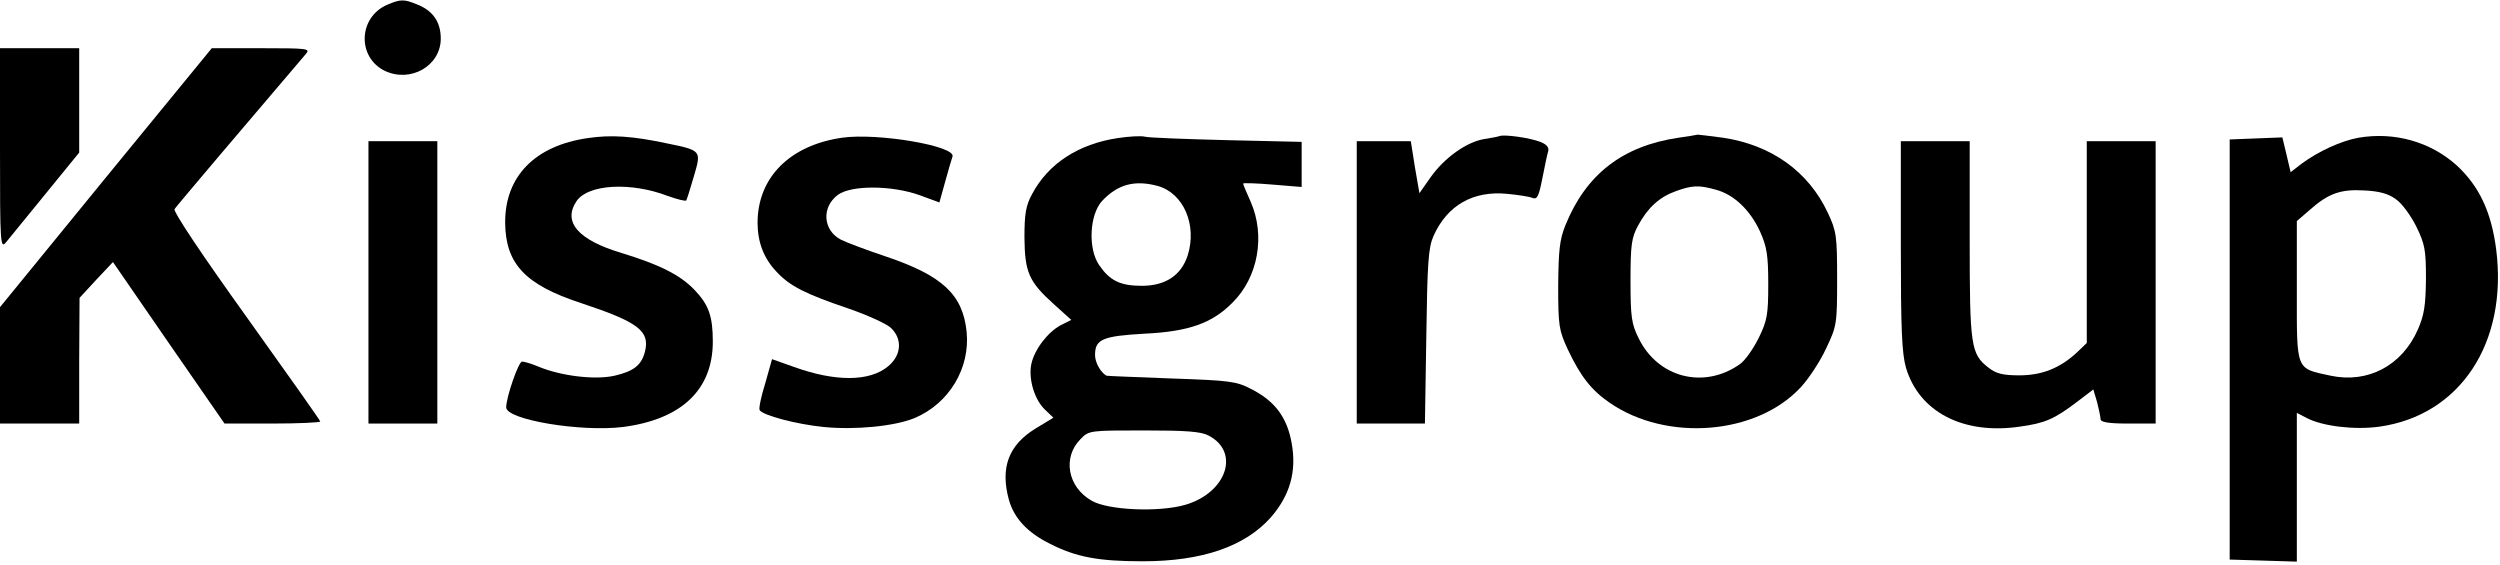
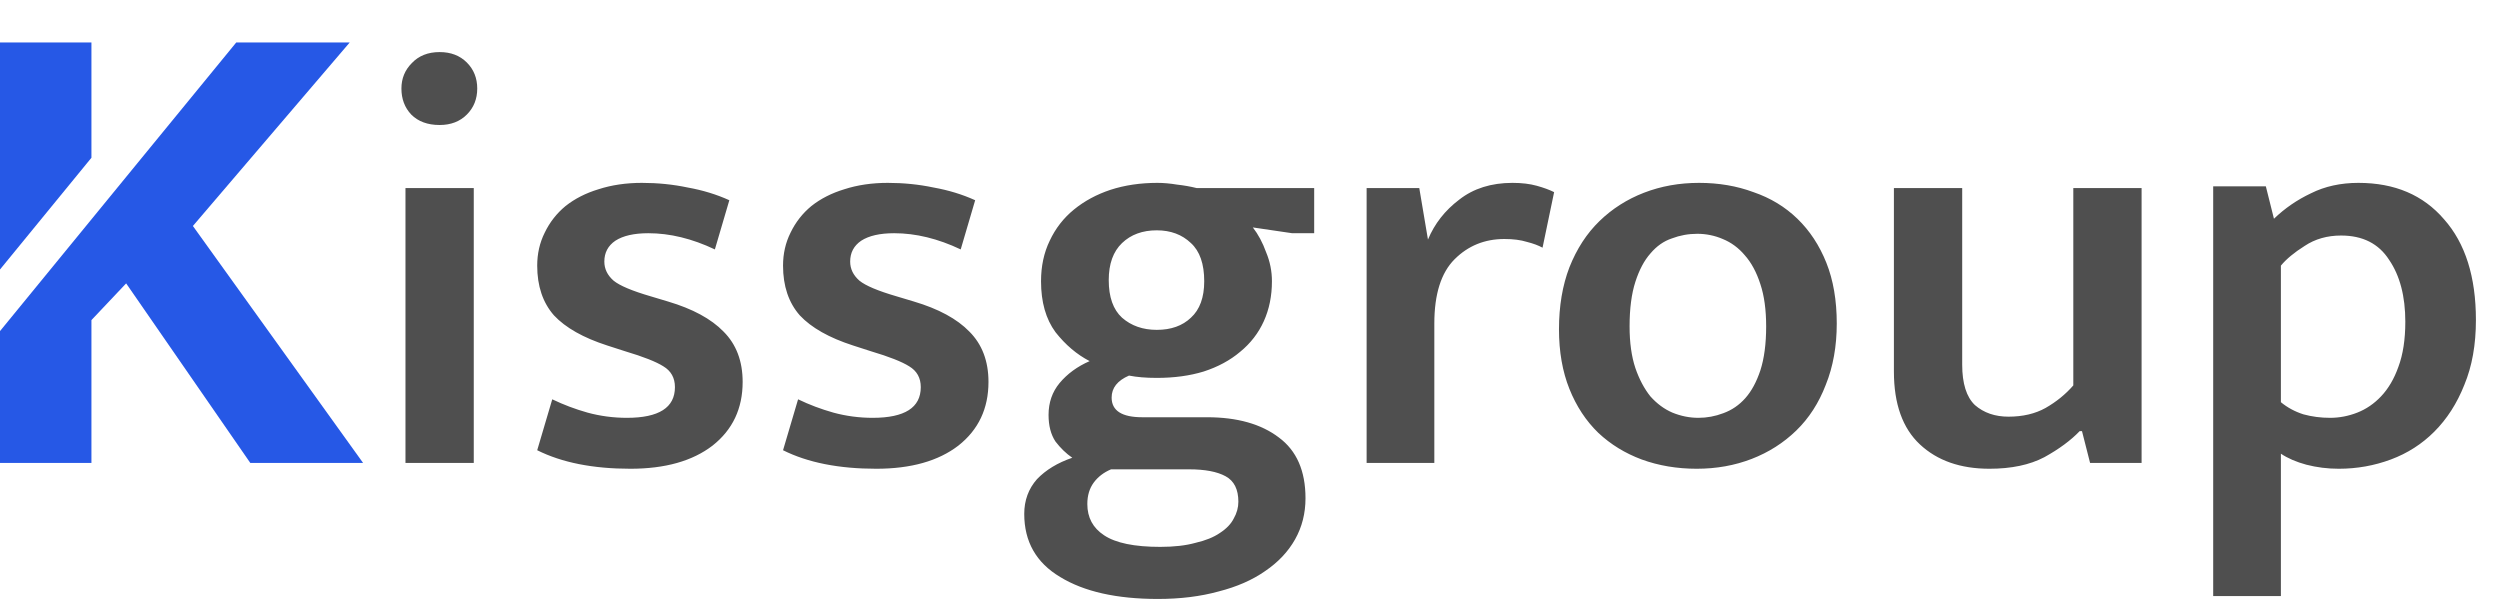
- <svg xmlns="http://www.w3.org/2000/svg" version="1.0" width="726pt" height="164pt" viewBox="0 0 726 164" preserveAspectRatio="xMidYMid meet">
-   <g transform="translate(0,164) scale(0.1,-0.1)" fill="#000000" stroke="none">
-     <path d="M1124 1626 c-84 -37 -87 -153 -6 -192 75 -35 162 15 162 94 0 47 -22 80 -66 98 -41 17 -50 17 -90 0z" />
-     <path d="M0 1208 c0 -279 1 -292 18 -271 9 11 61 75 115 141 l97 119 0 152 0 151 -115 0 -115 0 0 -292z" />
-     <path d="M307 1124 l-307 -376 0 -169 0 -169 115 0 115 0 0 183 1 182 48 52 49 52 162 -235 162 -234 139 0 c76 0 139 3 139 6 0 3 -97 140 -215 305 -127 177 -213 305 -208 312 5 8 223 265 381 450 14 16 7 17 -129 17 l-144 0 -308 -376z" />
-     <path d="M1707 1239 c-154 -22 -241 -112 -240 -246 1 -119 58 -180 220 -233 166 -55 201 -81 186 -141 -10 -39 -32 -57 -88 -70 -57 -13 -157 -1 -223 27 -19 8 -40 14 -46 14 -10 0 -46 -103 -46 -133 0 -36 217 -72 339 -57 170 22 261 108 261 248 0 74 -12 107 -53 150 -41 43 -100 73 -211 107 -128 38 -173 91 -131 152 34 48 157 55 264 14 28 -10 52 -16 54 -13 2 4 12 35 22 70 22 75 23 75 -80 96 -99 21 -161 25 -228 15z" />
-     <path d="M2445 1240 c-152 -22 -245 -116 -245 -247 0 -56 18 -103 54 -141 39 -43 86 -66 210 -108 55 -19 110 -44 123 -56 34 -32 31 -79 -7 -111 -54 -46 -155 -46 -276 -2 l-62 22 -20 -71 c-12 -38 -19 -73 -16 -77 9 -15 106 -41 186 -49 91 -9 206 2 264 26 100 42 162 145 151 251 -11 108 -71 163 -234 218 -54 18 -113 40 -131 49 -52 27 -57 94 -9 130 39 29 158 28 238 -1 l57 -21 17 61 c9 34 19 66 21 72 12 31 -219 70 -321 55z" />
-     <path d="M3246 1239 c-114 -17 -202 -74 -249 -163 -18 -33 -22 -57 -22 -126 1 -101 13 -128 85 -193 l51 -46 -30 -15 c-38 -20 -77 -71 -86 -113 -9 -43 9 -104 40 -133 l24 -23 -51 -31 c-79 -48 -104 -114 -78 -208 15 -53 54 -95 119 -127 76 -39 142 -51 269 -51 173 0 297 43 372 127 56 64 76 134 61 216 -13 74 -48 122 -117 157 -44 23 -62 25 -234 31 -102 4 -186 7 -187 8 -17 10 -33 38 -33 60 0 46 22 55 144 62 127 6 196 30 255 90 75 74 96 195 53 293 -12 27 -22 50 -22 53 0 2 38 1 85 -3 l85 -7 0 65 0 66 -217 5 c-120 3 -227 7 -238 10 -11 3 -46 1 -79 -4z m116 -139 c75 -21 115 -113 87 -202 -19 -58 -65 -88 -133 -88 -63 0 -93 15 -124 60 -33 48 -28 146 8 186 46 49 95 62 162 44z m148 -725 c92 -48 52 -166 -68 -201 -76 -22 -224 -16 -272 12 -70 40 -85 126 -32 179 24 25 27 25 184 25 122 0 166 -3 188 -15z" />
-     <path d="M4355 1245 c-5 -2 -26 -6 -46 -9 -51 -9 -114 -54 -154 -110 l-33 -47 -13 75 -12 76 -78 0 -79 0 0 -410 0 -410 99 0 99 0 4 252 c3 217 6 259 21 293 40 89 115 132 215 122 31 -3 64 -8 73 -12 13 -5 18 6 28 57 7 35 14 70 17 79 3 11 -5 20 -23 27 -31 12 -103 22 -118 17z" />
-     <path d="M4874 1240 c-162 -24 -268 -106 -328 -254 -17 -42 -20 -73 -21 -176 0 -116 2 -129 28 -185 37 -78 68 -118 122 -155 166 -114 427 -93 555 46 23 25 56 75 73 112 31 65 32 71 32 202 0 125 -2 139 -27 192 -56 120 -164 197 -304 218 -38 5 -71 9 -74 9 -3 -1 -28 -5 -56 -9z m109 -151 c53 -14 100 -60 128 -121 20 -44 24 -70 24 -153 0 -89 -3 -106 -28 -157 -16 -32 -40 -66 -55 -76 -104 -73 -237 -39 -293 75 -21 42 -24 62 -24 168 0 104 3 125 22 160 28 52 62 83 110 100 47 17 67 18 116 4z" />
-     <path d="M6849 1240 c-50 -9 -116 -39 -166 -76 l-31 -24 -12 51 -12 50 -77 -3 -76 -3 0 -610 0 -610 98 -3 97 -3 0 216 0 216 29 -15 c46 -24 139 -35 211 -25 234 33 373 243 339 514 -14 109 -49 184 -115 245 -76 68 -180 98 -285 80z m108 -178 c18 -12 44 -48 60 -80 25 -51 28 -68 28 -152 -1 -78 -5 -105 -24 -148 -46 -104 -145 -156 -253 -133 -102 22 -98 12 -98 245 l0 204 37 32 c54 48 90 61 158 57 43 -2 70 -9 92 -25z" />
-     <path d="M1070 820 l0 -410 100 0 100 0 0 410 0 410 -100 0 -100 0 0 -410z" />
-     <path d="M5520 927 c0 -244 3 -313 15 -355 38 -128 166 -195 330 -171 74 10 101 22 168 73 l46 35 11 -37 c5 -20 10 -43 10 -49 0 -9 23 -13 80 -13 l80 0 0 410 0 410 -100 0 -100 0 0 -293 0 -293 -27 -26 c-50 -47 -103 -68 -169 -68 -48 0 -67 5 -89 22 -52 40 -55 63 -55 373 l0 285 -100 0 -100 0 0 -303z" />
-   </g>
+ <svg xmlns="http://www.w3.org/2000/svg" width="648" height="156" viewBox="0 0 648 156" fill="none">
+   <path d="M105.1 120V48.75H122.8V120H105.1ZM113.95 32.4C110.85 32.4 108.4 31.5 106.6 29.7C104.9 27.9 104.05 25.65 104.05 22.95C104.05 20.35 104.95 18.15 106.75 16.35C108.55 14.45 110.95 13.5 113.95 13.5C116.85 13.5 119.2 14.4 121 16.2C122.8 18 123.7 20.25 123.7 22.95C123.7 25.65 122.8 27.9 121 29.7C119.2 31.5 116.85 32.4 113.95 32.4ZM185.294 64.65C179.394 61.85 173.644 60.45 168.044 60.45C164.344 60.45 161.494 61.1 159.494 62.4C157.594 63.7 156.644 65.5 156.644 67.8C156.644 69.7 157.444 71.35 159.044 72.75C160.644 74.05 163.844 75.4 168.644 76.8L173.144 78.15C179.544 80.05 184.344 82.65 187.544 85.95C190.844 89.25 192.494 93.6 192.494 99C192.494 105.9 189.894 111.4 184.694 115.5C179.494 119.5 172.394 121.5 163.394 121.5C153.694 121.5 145.644 119.9 139.244 116.7L143.144 103.5C146.044 104.9 149.094 106.05 152.294 106.95C155.594 107.85 158.994 108.3 162.494 108.3C170.794 108.3 174.944 105.65 174.944 100.35C174.944 97.95 173.944 96.15 171.944 94.95C170.044 93.75 166.744 92.45 162.044 91.05L157.394 89.55C151.194 87.55 146.594 84.95 143.594 81.75C140.694 78.45 139.244 74.15 139.244 68.85C139.244 65.75 139.894 62.9 141.194 60.3C142.494 57.6 144.294 55.3 146.594 53.4C148.994 51.5 151.844 50.05 155.144 49.05C158.544 47.95 162.294 47.4 166.394 47.4C170.494 47.4 174.444 47.8 178.244 48.6C182.144 49.3 185.744 50.4 189.044 51.9L185.294 64.65ZM249.014 64.65C243.114 61.85 237.364 60.45 231.764 60.45C228.064 60.45 225.214 61.1 223.214 62.4C221.314 63.7 220.364 65.5 220.364 67.8C220.364 69.7 221.164 71.35 222.764 72.75C224.364 74.05 227.564 75.4 232.364 76.8L236.864 78.15C243.264 80.05 248.064 82.65 251.264 85.95C254.564 89.25 256.214 93.6 256.214 99C256.214 105.9 253.614 111.4 248.414 115.5C243.214 119.5 236.114 121.5 227.114 121.5C217.414 121.5 209.364 119.9 202.964 116.7L206.864 103.5C209.764 104.9 212.814 106.05 216.014 106.95C219.314 107.85 222.714 108.3 226.214 108.3C234.514 108.3 238.664 105.65 238.664 100.35C238.664 97.95 237.664 96.15 235.664 94.95C233.764 93.75 230.464 92.45 225.764 91.05L221.114 89.55C214.914 87.55 210.314 84.95 207.314 81.75C204.414 78.45 202.964 74.15 202.964 68.85C202.964 65.75 203.614 62.9 204.914 60.3C206.214 57.6 208.014 55.3 210.314 53.4C212.714 51.5 215.564 50.05 218.864 49.05C222.264 47.95 226.014 47.4 230.114 47.4C234.214 47.4 238.164 47.8 241.964 48.6C245.864 49.3 249.464 50.4 252.764 51.9L249.014 64.65ZM269.835 72.9C269.835 69 270.585 65.5 272.085 62.4C273.585 59.2 275.685 56.5 278.385 54.3C281.085 52.1 284.235 50.4 287.835 49.2C291.535 48 295.585 47.4 299.985 47.4C301.585 47.4 303.285 47.55 305.085 47.85C306.885 48.05 308.585 48.35 310.185 48.75H340.635V60.45H334.935L324.735 58.95C326.135 60.75 327.285 62.9 328.185 65.4C329.185 67.8 329.685 70.3 329.685 72.9C329.685 76.7 328.985 80.15 327.585 83.25C326.185 86.35 324.135 89 321.435 91.2C318.835 93.4 315.685 95.1 311.985 96.3C308.385 97.4 304.335 97.95 299.835 97.95C297.035 97.95 294.635 97.75 292.635 97.35C289.635 98.65 288.135 100.55 288.135 103.05C288.135 106.45 290.785 108.15 296.085 108.15H312.885C320.685 108.15 326.885 109.9 331.485 113.4C336.085 116.8 338.385 122.05 338.385 129.15C338.385 133.05 337.485 136.6 335.685 139.8C333.885 143 331.285 145.75 327.885 148.05C324.585 150.35 320.585 152.1 315.885 153.3C311.185 154.6 305.935 155.25 300.135 155.25C289.435 155.25 280.985 153.35 274.785 149.55C268.585 145.85 265.485 140.4 265.485 133.2C265.485 129.7 266.585 126.7 268.785 124.2C271.085 121.8 274.135 119.95 277.935 118.65C276.335 117.55 274.885 116.15 273.585 114.45C272.385 112.65 271.785 110.35 271.785 107.55C271.785 104.35 272.735 101.6 274.635 99.3C276.635 96.9 279.235 95 282.435 93.6C279.135 91.9 276.185 89.4 273.585 86.1C271.085 82.7 269.835 78.3 269.835 72.9ZM287.985 121.65C286.085 122.45 284.585 123.6 283.485 125.1C282.385 126.6 281.835 128.45 281.835 130.65C281.835 134.15 283.285 136.85 286.185 138.75C289.185 140.75 294.035 141.75 300.735 141.75C304.335 141.75 307.385 141.4 309.885 140.7C312.485 140.1 314.585 139.25 316.185 138.15C317.885 137.05 319.085 135.8 319.785 134.4C320.585 133 320.985 131.55 320.985 130.05C320.985 126.85 319.885 124.65 317.685 123.45C315.485 122.25 312.335 121.65 308.235 121.65H287.985ZM312.135 72.9C312.135 68.4 310.985 65.1 308.685 63C306.385 60.8 303.435 59.7 299.835 59.7C296.135 59.7 293.135 60.8 290.835 63C288.535 65.2 287.385 68.4 287.385 72.6C287.385 77 288.535 80.25 290.835 82.35C293.235 84.45 296.235 85.5 299.835 85.5C303.535 85.5 306.485 84.45 308.685 82.35C310.985 80.25 312.135 77.1 312.135 72.9ZM354.228 120V48.75H367.878L370.128 62.1C371.828 58 374.528 54.55 378.228 51.75C381.928 48.85 386.528 47.4 392.028 47.4C394.428 47.4 396.528 47.65 398.328 48.15C400.128 48.65 401.628 49.2 402.828 49.8L399.828 64.2C398.728 63.6 397.378 63.1 395.778 62.7C394.178 62.2 392.228 61.95 389.928 61.95C384.828 61.95 380.528 63.7 377.028 67.2C373.528 70.7 371.778 76.25 371.778 83.85V120H354.228ZM476.088 83.85C476.088 89.75 475.138 95.05 473.238 99.75C471.438 104.45 468.888 108.4 465.588 111.6C462.288 114.8 458.438 117.25 454.038 118.95C449.638 120.65 444.888 121.5 439.788 121.5C434.688 121.5 429.938 120.7 425.538 119.1C421.238 117.5 417.488 115.2 414.288 112.2C411.088 109.1 408.588 105.3 406.788 100.8C404.988 96.3 404.088 91.15 404.088 85.35C404.088 79.35 404.988 74 406.788 69.3C408.688 64.5 411.288 60.5 414.588 57.3C417.888 54.1 421.738 51.65 426.138 49.95C430.538 48.25 435.288 47.4 440.388 47.4C445.488 47.4 450.188 48.2 454.488 49.8C458.888 51.3 462.688 53.6 465.888 56.7C469.088 59.8 471.588 63.6 473.388 68.1C475.188 72.6 476.088 77.85 476.088 83.85ZM457.788 84.6C457.788 80.3 457.288 76.65 456.288 73.65C455.288 70.55 453.938 68.05 452.238 66.15C450.638 64.25 448.738 62.85 446.538 61.95C444.438 61.05 442.238 60.6 439.938 60.6C437.638 60.6 435.438 61 433.338 61.8C431.238 62.5 429.388 63.8 427.788 65.7C426.188 67.5 424.888 69.95 423.888 73.05C422.888 76.15 422.388 80 422.388 84.6C422.388 88.8 422.888 92.4 423.888 95.4C424.888 98.3 426.188 100.75 427.788 102.75C429.488 104.65 431.388 106.05 433.488 106.95C435.688 107.85 437.938 108.3 440.238 108.3C442.438 108.3 444.588 107.9 446.688 107.1C448.888 106.3 450.788 105 452.388 103.2C453.988 101.4 455.288 99 456.288 96C457.288 92.9 457.788 89.1 457.788 84.6ZM537.401 48.75H555.101V120H541.751L539.651 111.75H539.051C536.751 114.15 533.701 116.4 529.901 118.5C526.101 120.5 521.351 121.5 515.651 121.5C508.151 121.5 502.151 119.4 497.651 115.2C493.151 111 490.901 104.7 490.901 96.3V48.75H508.601V94.5C508.601 99.4 509.701 102.9 511.901 105C514.201 107 517.101 108 520.601 108C524.301 108 527.501 107.25 530.201 105.75C533.001 104.15 535.401 102.2 537.401 99.9V48.75ZM606.208 121.5C603.308 121.5 600.508 121.15 597.808 120.45C595.208 119.75 593.008 118.8 591.208 117.6V154.5H573.658V48.3H587.308L589.408 56.7C592.208 54 595.408 51.8 599.008 50.1C602.608 48.3 606.708 47.4 611.308 47.4C620.708 47.4 628.108 50.55 633.508 56.85C639.008 63.05 641.758 71.75 641.758 82.95C641.758 89.35 640.758 94.95 638.758 99.75C636.858 104.55 634.258 108.6 630.958 111.9C627.758 115.1 624.008 117.5 619.708 119.1C615.408 120.7 610.908 121.5 606.208 121.5ZM606.808 61.05C603.208 61.05 600.058 61.95 597.358 63.75C594.658 65.45 592.608 67.15 591.208 68.85V104.25C592.908 105.65 594.858 106.7 597.058 107.4C599.258 108 601.558 108.3 603.958 108.3C606.358 108.3 608.708 107.85 611.008 106.95C613.308 106.05 615.358 104.65 617.158 102.75C619.058 100.75 620.558 98.2 621.658 95.1C622.858 91.9 623.458 88 623.458 83.4C623.458 76.8 622.058 71.45 619.258 67.35C616.558 63.15 612.408 61.05 606.808 61.05Z" fill="#4F4F4F" />
+   <path fill-rule="evenodd" clip-rule="evenodd" d="M0 85.82V119.99H23.701V82.968L32.697 73.453L64.875 119.99H94.112L49.997 58.575L90.652 11H61.242L35.535 42.394L35.535 42.394L0 85.82ZM0 69.852L23.701 40.888V11H0V69.852Z" fill="#2658E6" />
</svg>
